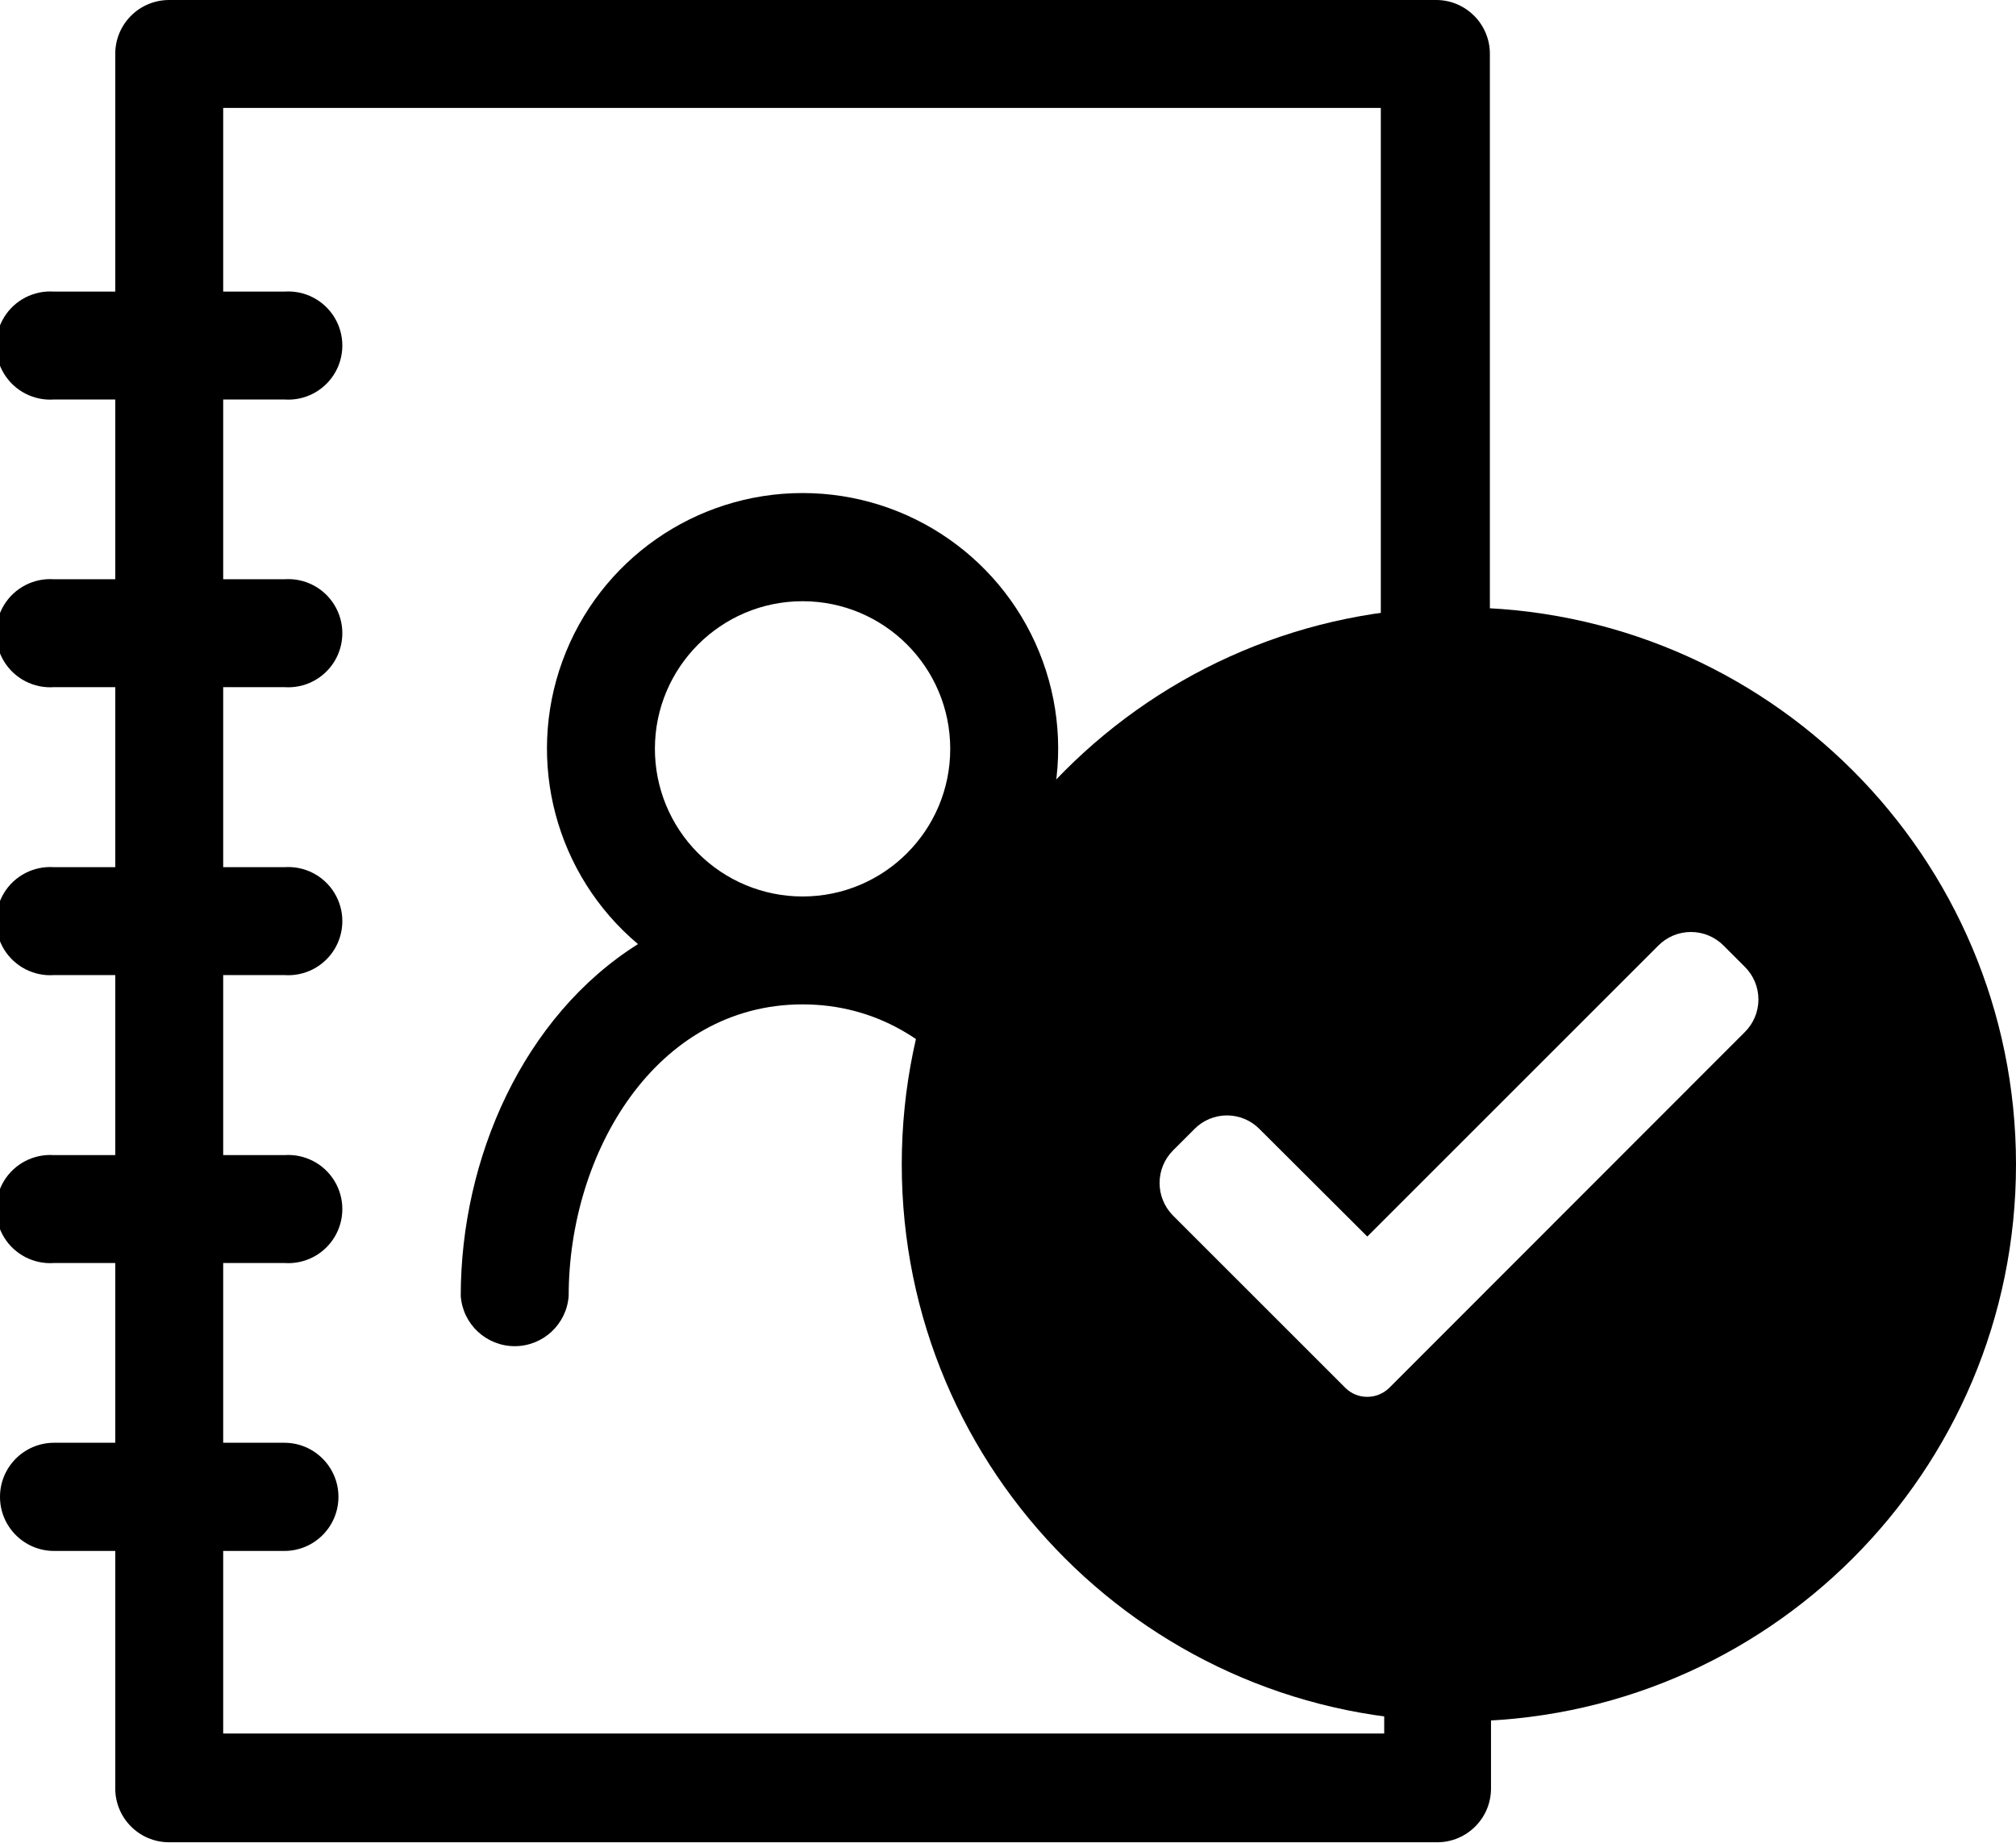
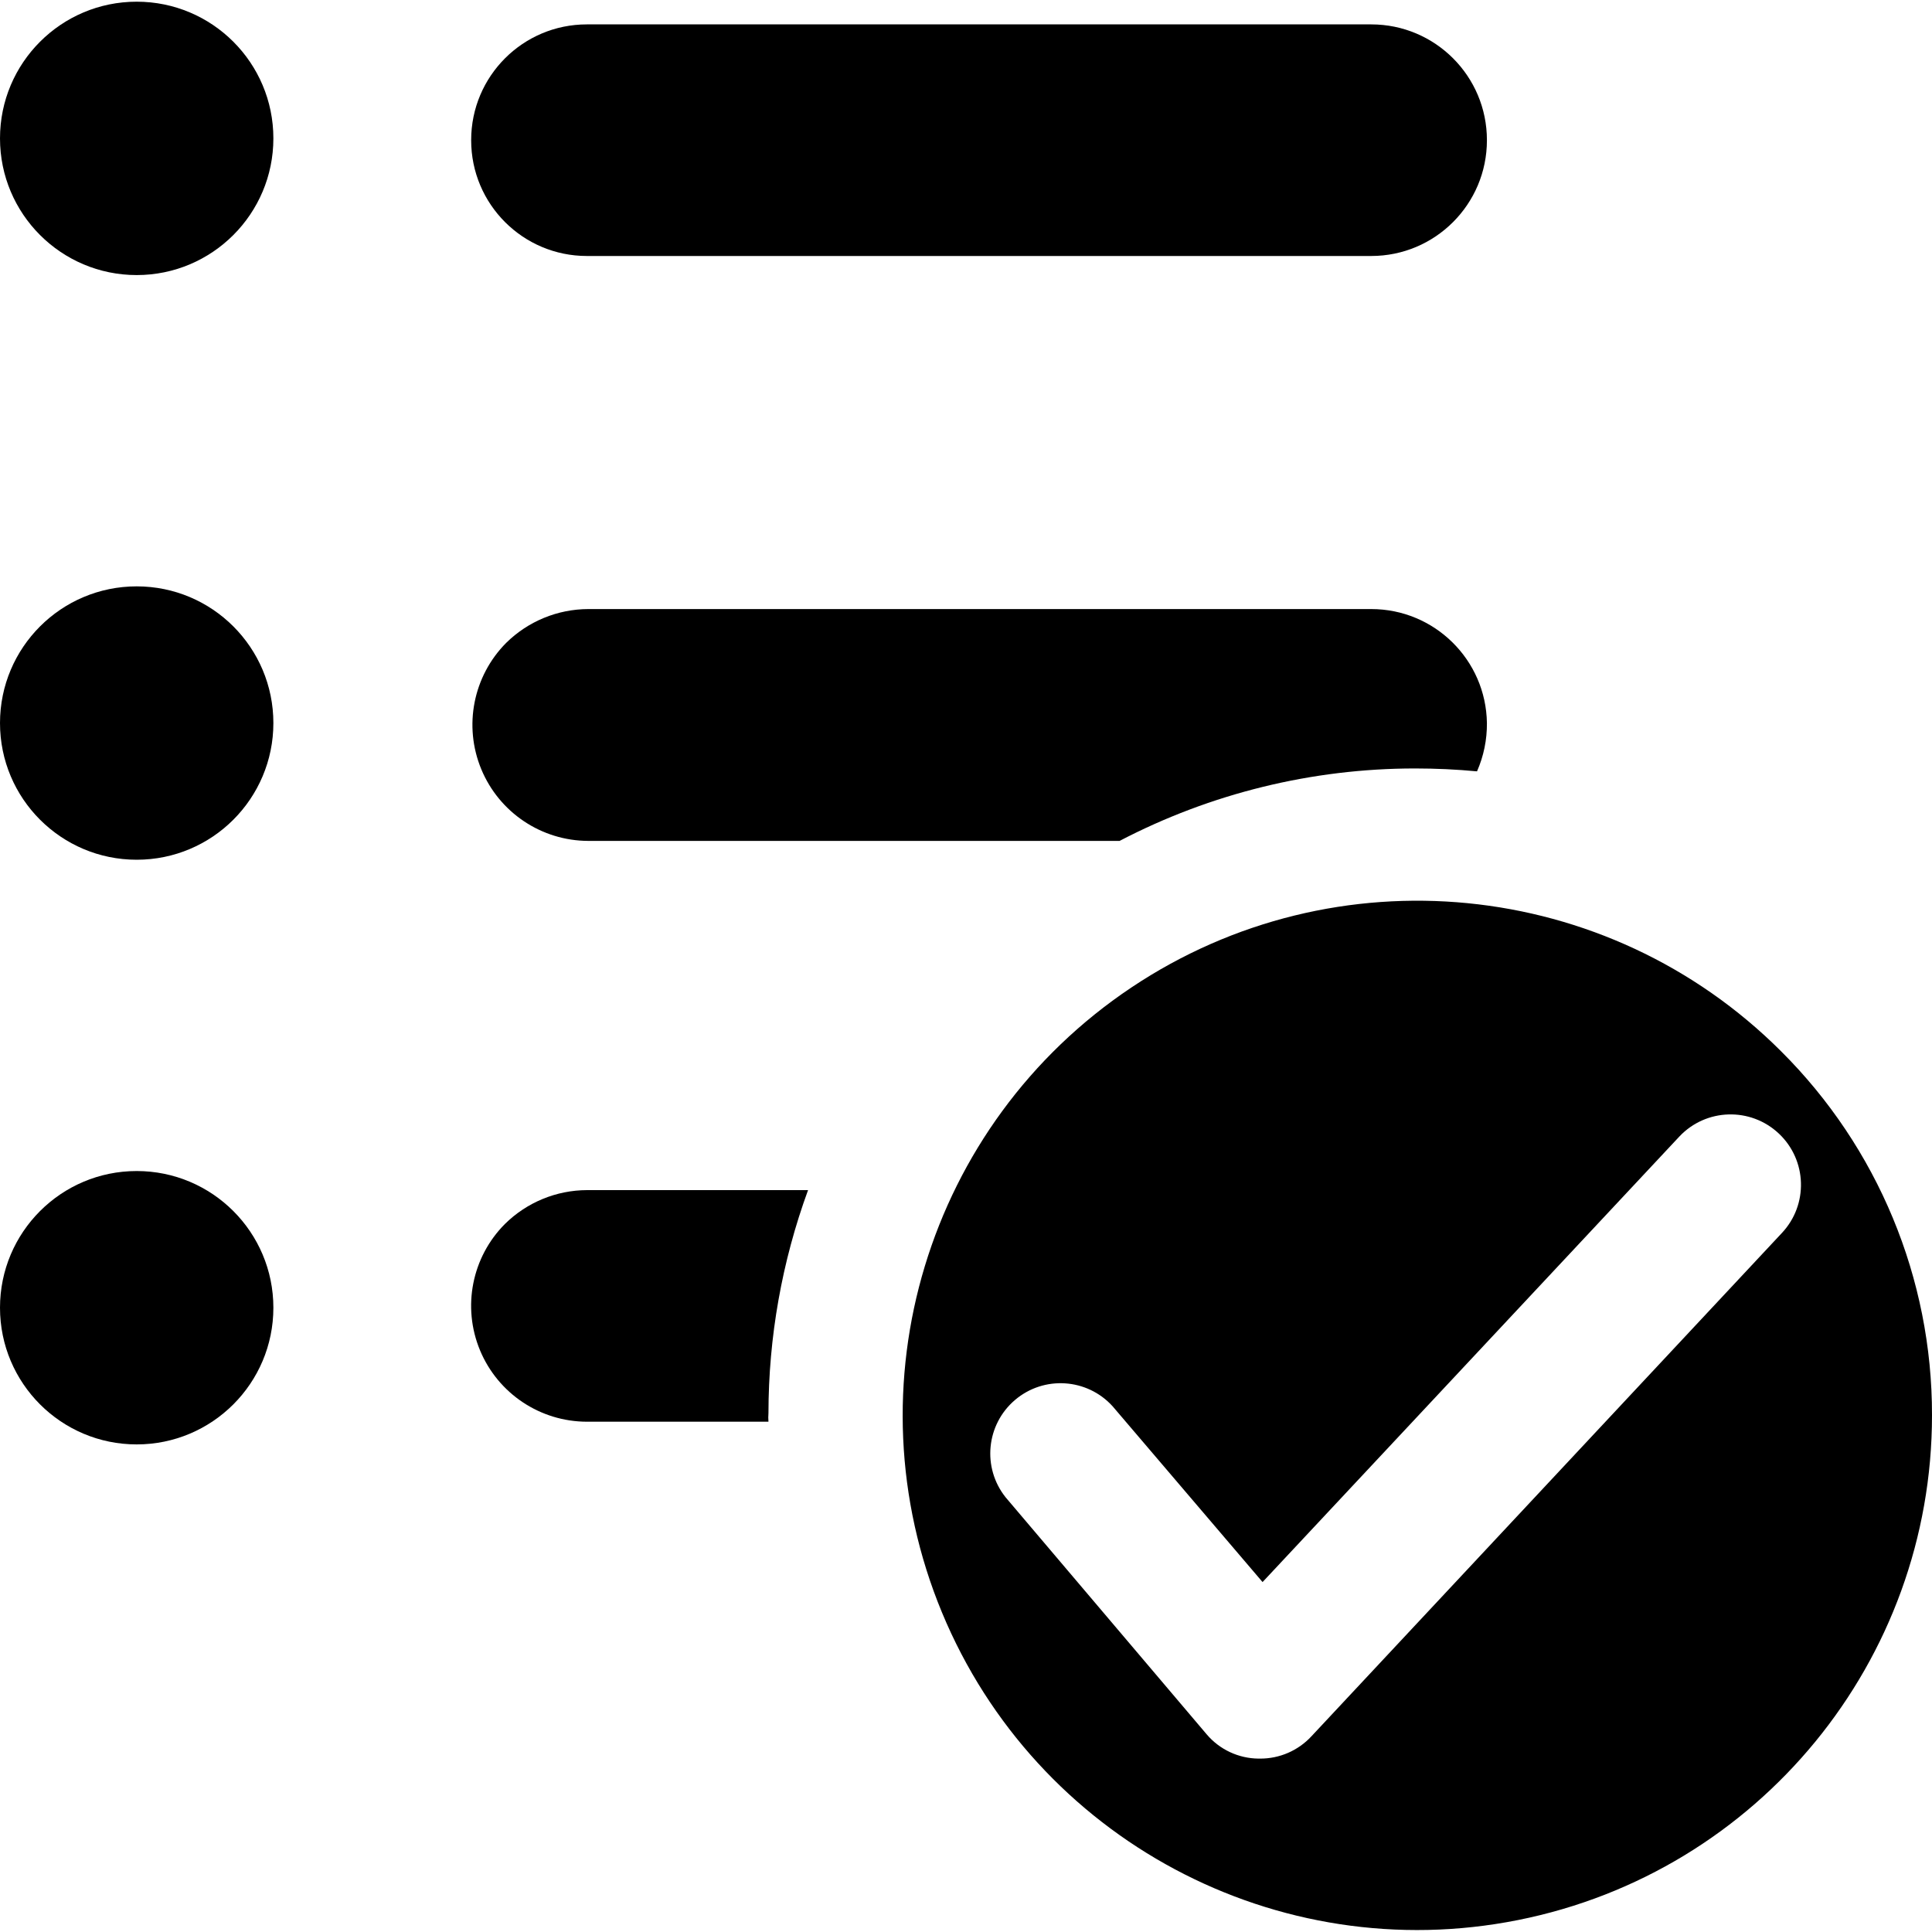
- <svg xmlns="http://www.w3.org/2000/svg" viewBox="0 0 71.54 65.39">
-   <g id="Layer_2" data-name="Layer 2">
-     <g id="Layer_1-2" data-name="Layer 1">
-       <path d="M52.87,38V1.92A1.91,1.91,0,0,0,51,0H6A1.91,1.91,0,0,0,4.09,1.92v8.43H1.92a1.92,1.92,0,1,0,0,3.83H4.09v6.38H1.92a1.92,1.92,0,1,0,0,3.83H4.09v6.39H1.92a1.92,1.92,0,1,0,0,3.83H4.09V41H1.92a1.92,1.92,0,1,0,0,3.83H4.09v6.38H1.92a1.92,1.92,0,0,0,0,3.84H4.09v8.43A1.91,1.91,0,0,0,6,65.39H51a1.91,1.91,0,0,0,1.91-1.91V47.16a3.94,3.94,0,0,1-.76.32l-.23.21q-.54.45-1.08.84a2.55,2.55,0,0,1,.28,1,2.24,2.24,0,0,1-2,2.2v9.8H7.92V55.05h2.17a1.92,1.92,0,1,0,0-3.84H7.92V44.83h2.17a1.92,1.92,0,1,0,0-3.83H7.92V34.61h2.17a1.92,1.92,0,1,0,0-3.83H7.92V24.39h2.17a1.92,1.92,0,1,0,0-3.83H7.92V14.18h2.17a1.92,1.92,0,1,0,0-3.83H7.92V3.83H49V41.25a2.27,2.27,0,0,1,1.18-.36h0a3.91,3.91,0,0,1,.46-.71A29.89,29.89,0,0,1,52.87,38Z" />
-       <path d="M16.35,46a1.92,1.92,0,0,0,3.83,0c0-5.09,3.1-10.35,8.3-10.35s8.3,5.26,8.3,10.35a1.92,1.92,0,0,0,3.83,0c0-4.87-2.22-9.91-6.29-12.49a9.07,9.07,0,1,0-11.68,0C18.57,36.07,16.35,41.11,16.35,46Zm6.89-19.42a5.24,5.24,0,1,1,5.24,5.24A5.24,5.24,0,0,1,23.24,26.56Z" />
-       <path d="M51.77,21.56A19.77,19.77,0,1,0,71.54,41.33,19.77,19.77,0,0,0,51.77,21.56ZM61.92,36.63,49.29,49.27a1.11,1.11,0,0,1-.77.31,1.09,1.09,0,0,1-.77-.31l-6.13-6.13a1.64,1.64,0,0,1,0-2.3l.77-.77a1.62,1.62,0,0,1,2.3,0l3.83,3.82L58.85,33.56a1.63,1.63,0,0,1,2.31,0l.76.76A1.63,1.63,0,0,1,61.92,36.63Z" />
+ <svg xmlns="http://www.w3.org/2000/svg" id="Layer_1" data-name="Layer 1" width="80" height="80" viewBox="0 0 80 80">
+   <g>
+     <path d="M73.75,43.53A21.31,21.31,0,1,0,80,58.6,21.22,21.22,0,0,0,73.75,43.53ZM54.3,71.9a2.88,2.88,0,0,1-2.12.92h-.07a2.85,2.85,0,0,1-2.14-1L41.64,62a2.91,2.91,0,0,1,4.43-3.77l6.21,7.28L69.54,47.06a2.91,2.91,0,1,1,4.24,4Z" />
+     <g>
+       <rect y="0.07" width="11.32" height="11.32" rx="5.66" />
+       <rect y="24.28" width="11.32" height="11.32" rx="5.66" />
+       <rect y="48.49" width="11.32" height="11.32" rx="5.66" />
+     </g>
+     <g>
+       <path d="M61.57,29.94a4.87,4.87,0,0,1-.41,2h0c-.84-.08-1.7-.12-2.57-.12a26.46,26.46,0,0,0-12.23,3h-22a4.81,4.81,0,0,1-3.4-8.2,4.86,4.86,0,0,1,3.4-1.4H56.78A4.79,4.79,0,0,1,61.57,29.94Z" />
+       <rect x="19.51" y="1.01" width="42.06" height="9.59" rx="4.79" />
+       <path d="M31.82,58.52a2.06,2.06,0,0,0,0,.35H24.31a4.8,4.8,0,0,1-3.4-8.19,4.86,4.86,0,0,1,3.4-1.4h9.15A27,27,0,0,0,31.82,58.52Z" />
    </g>
  </g>
</svg>
